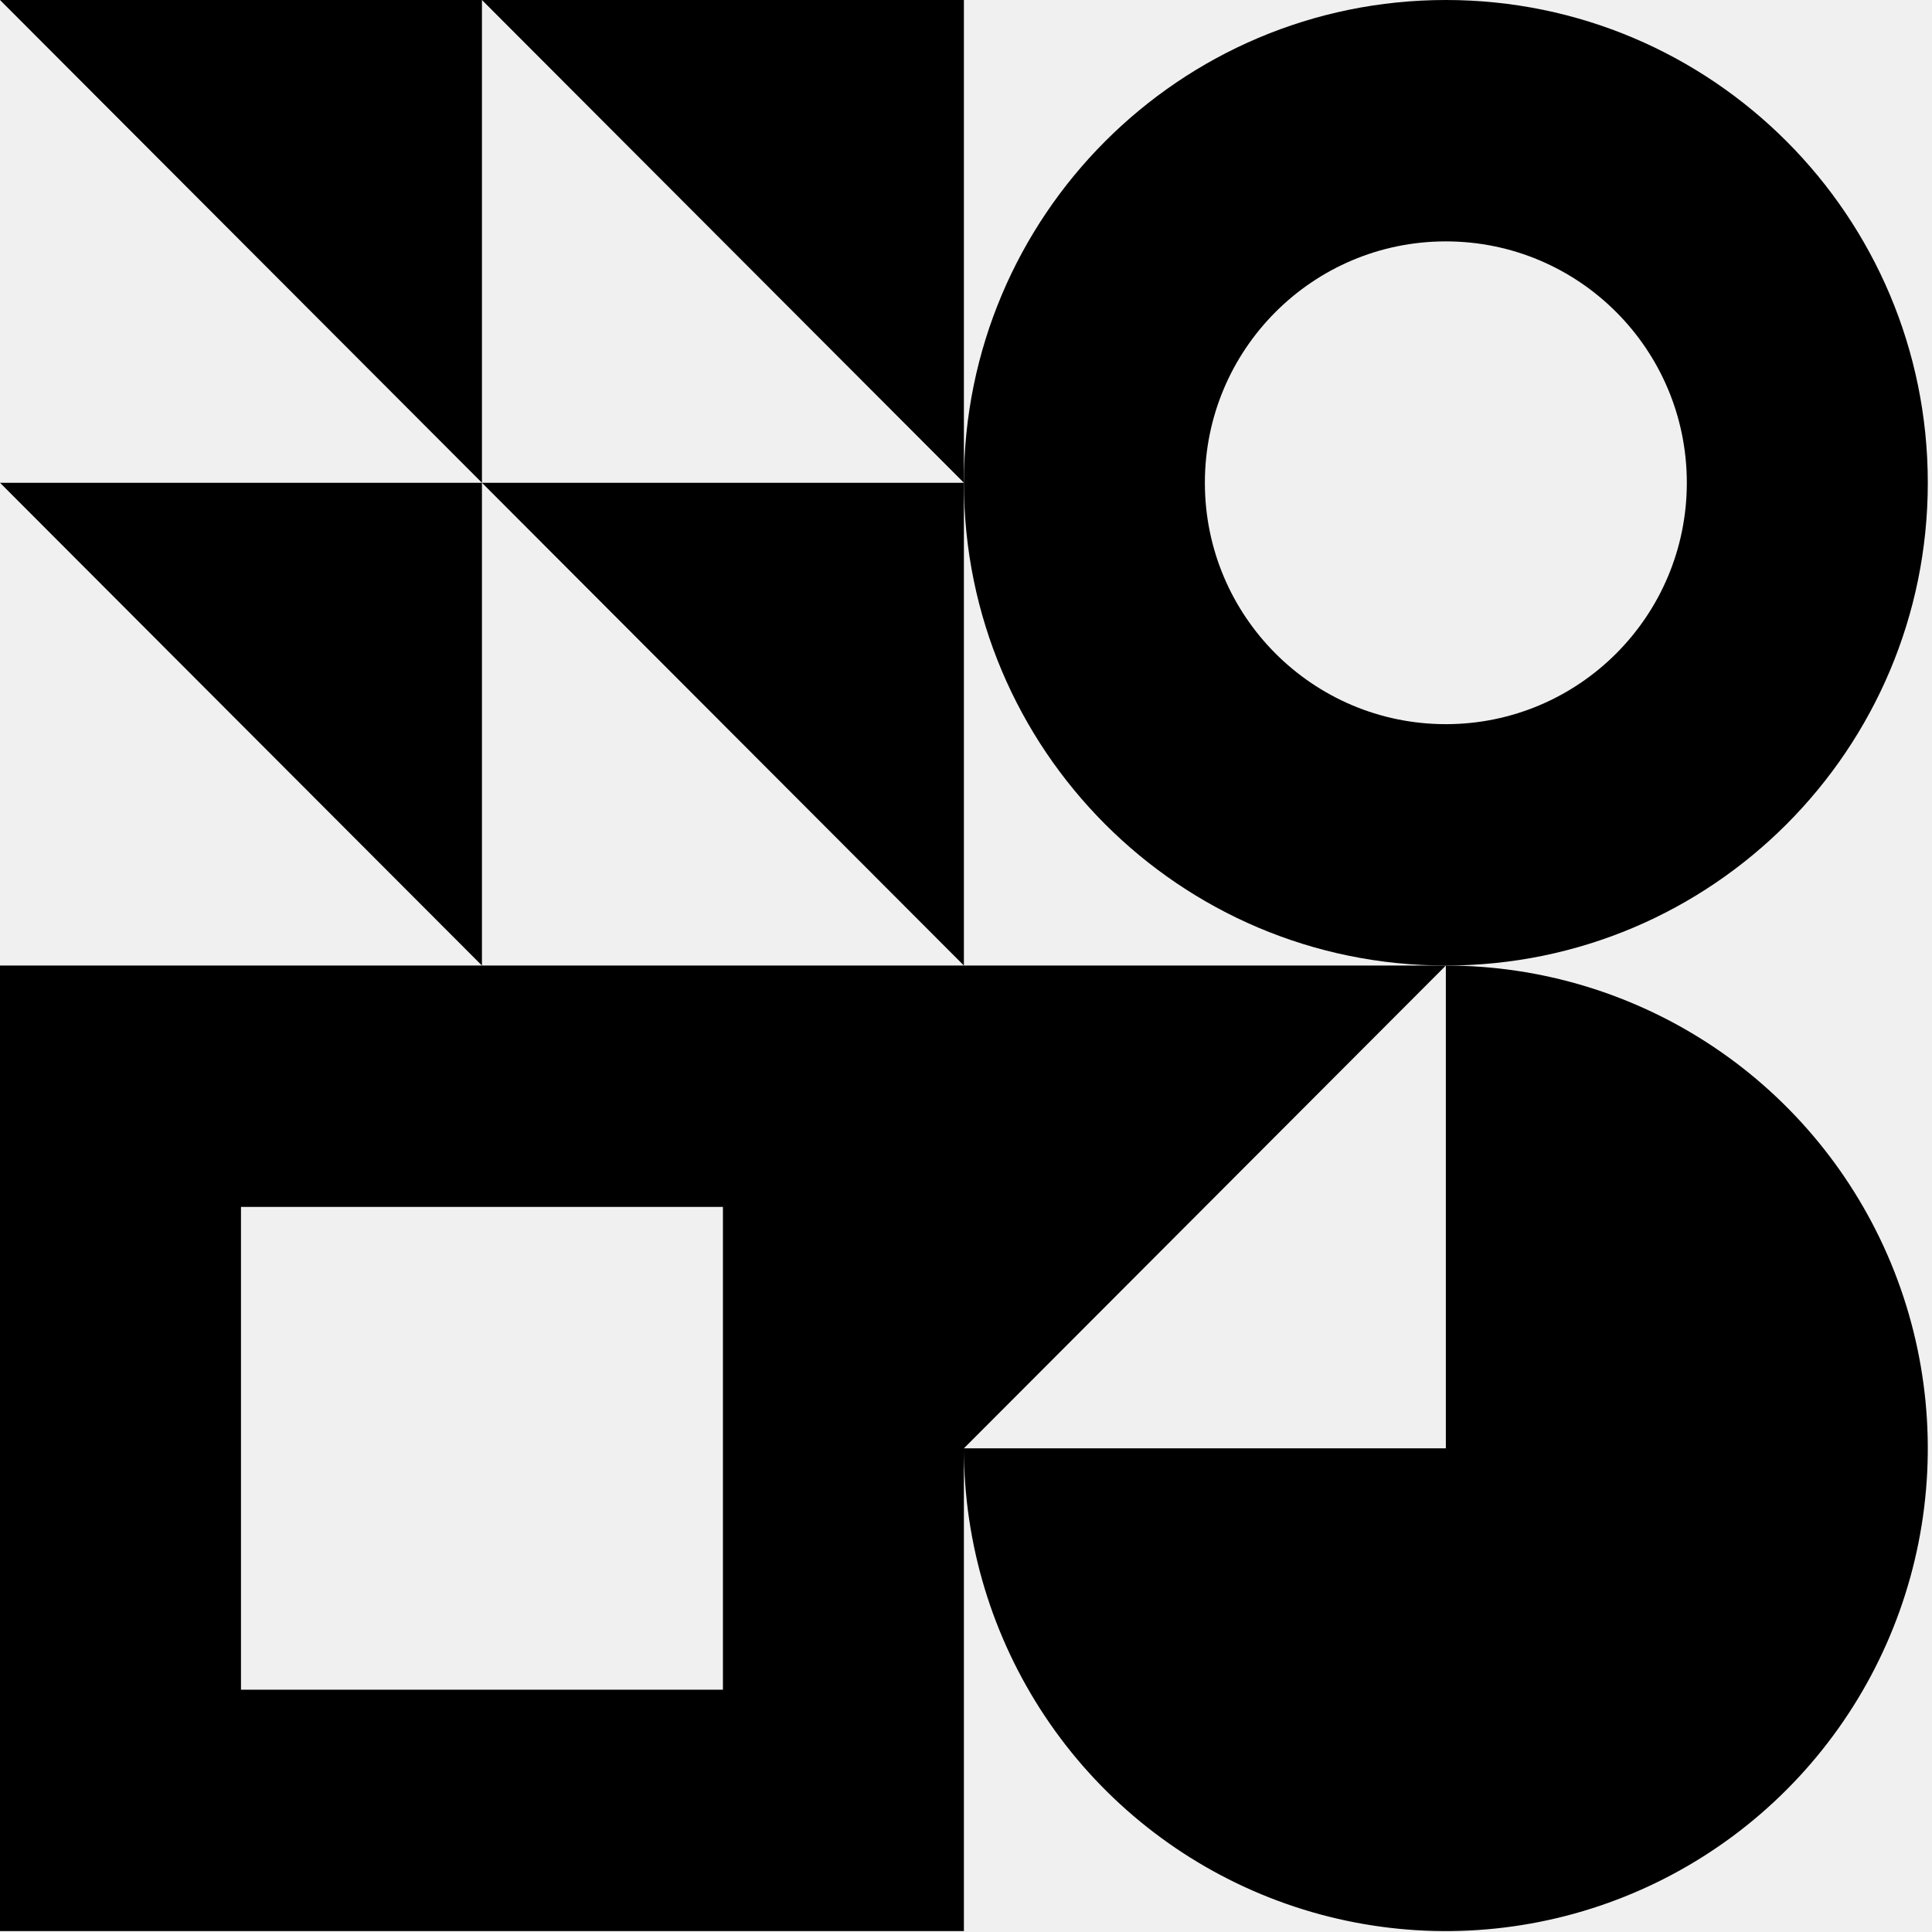
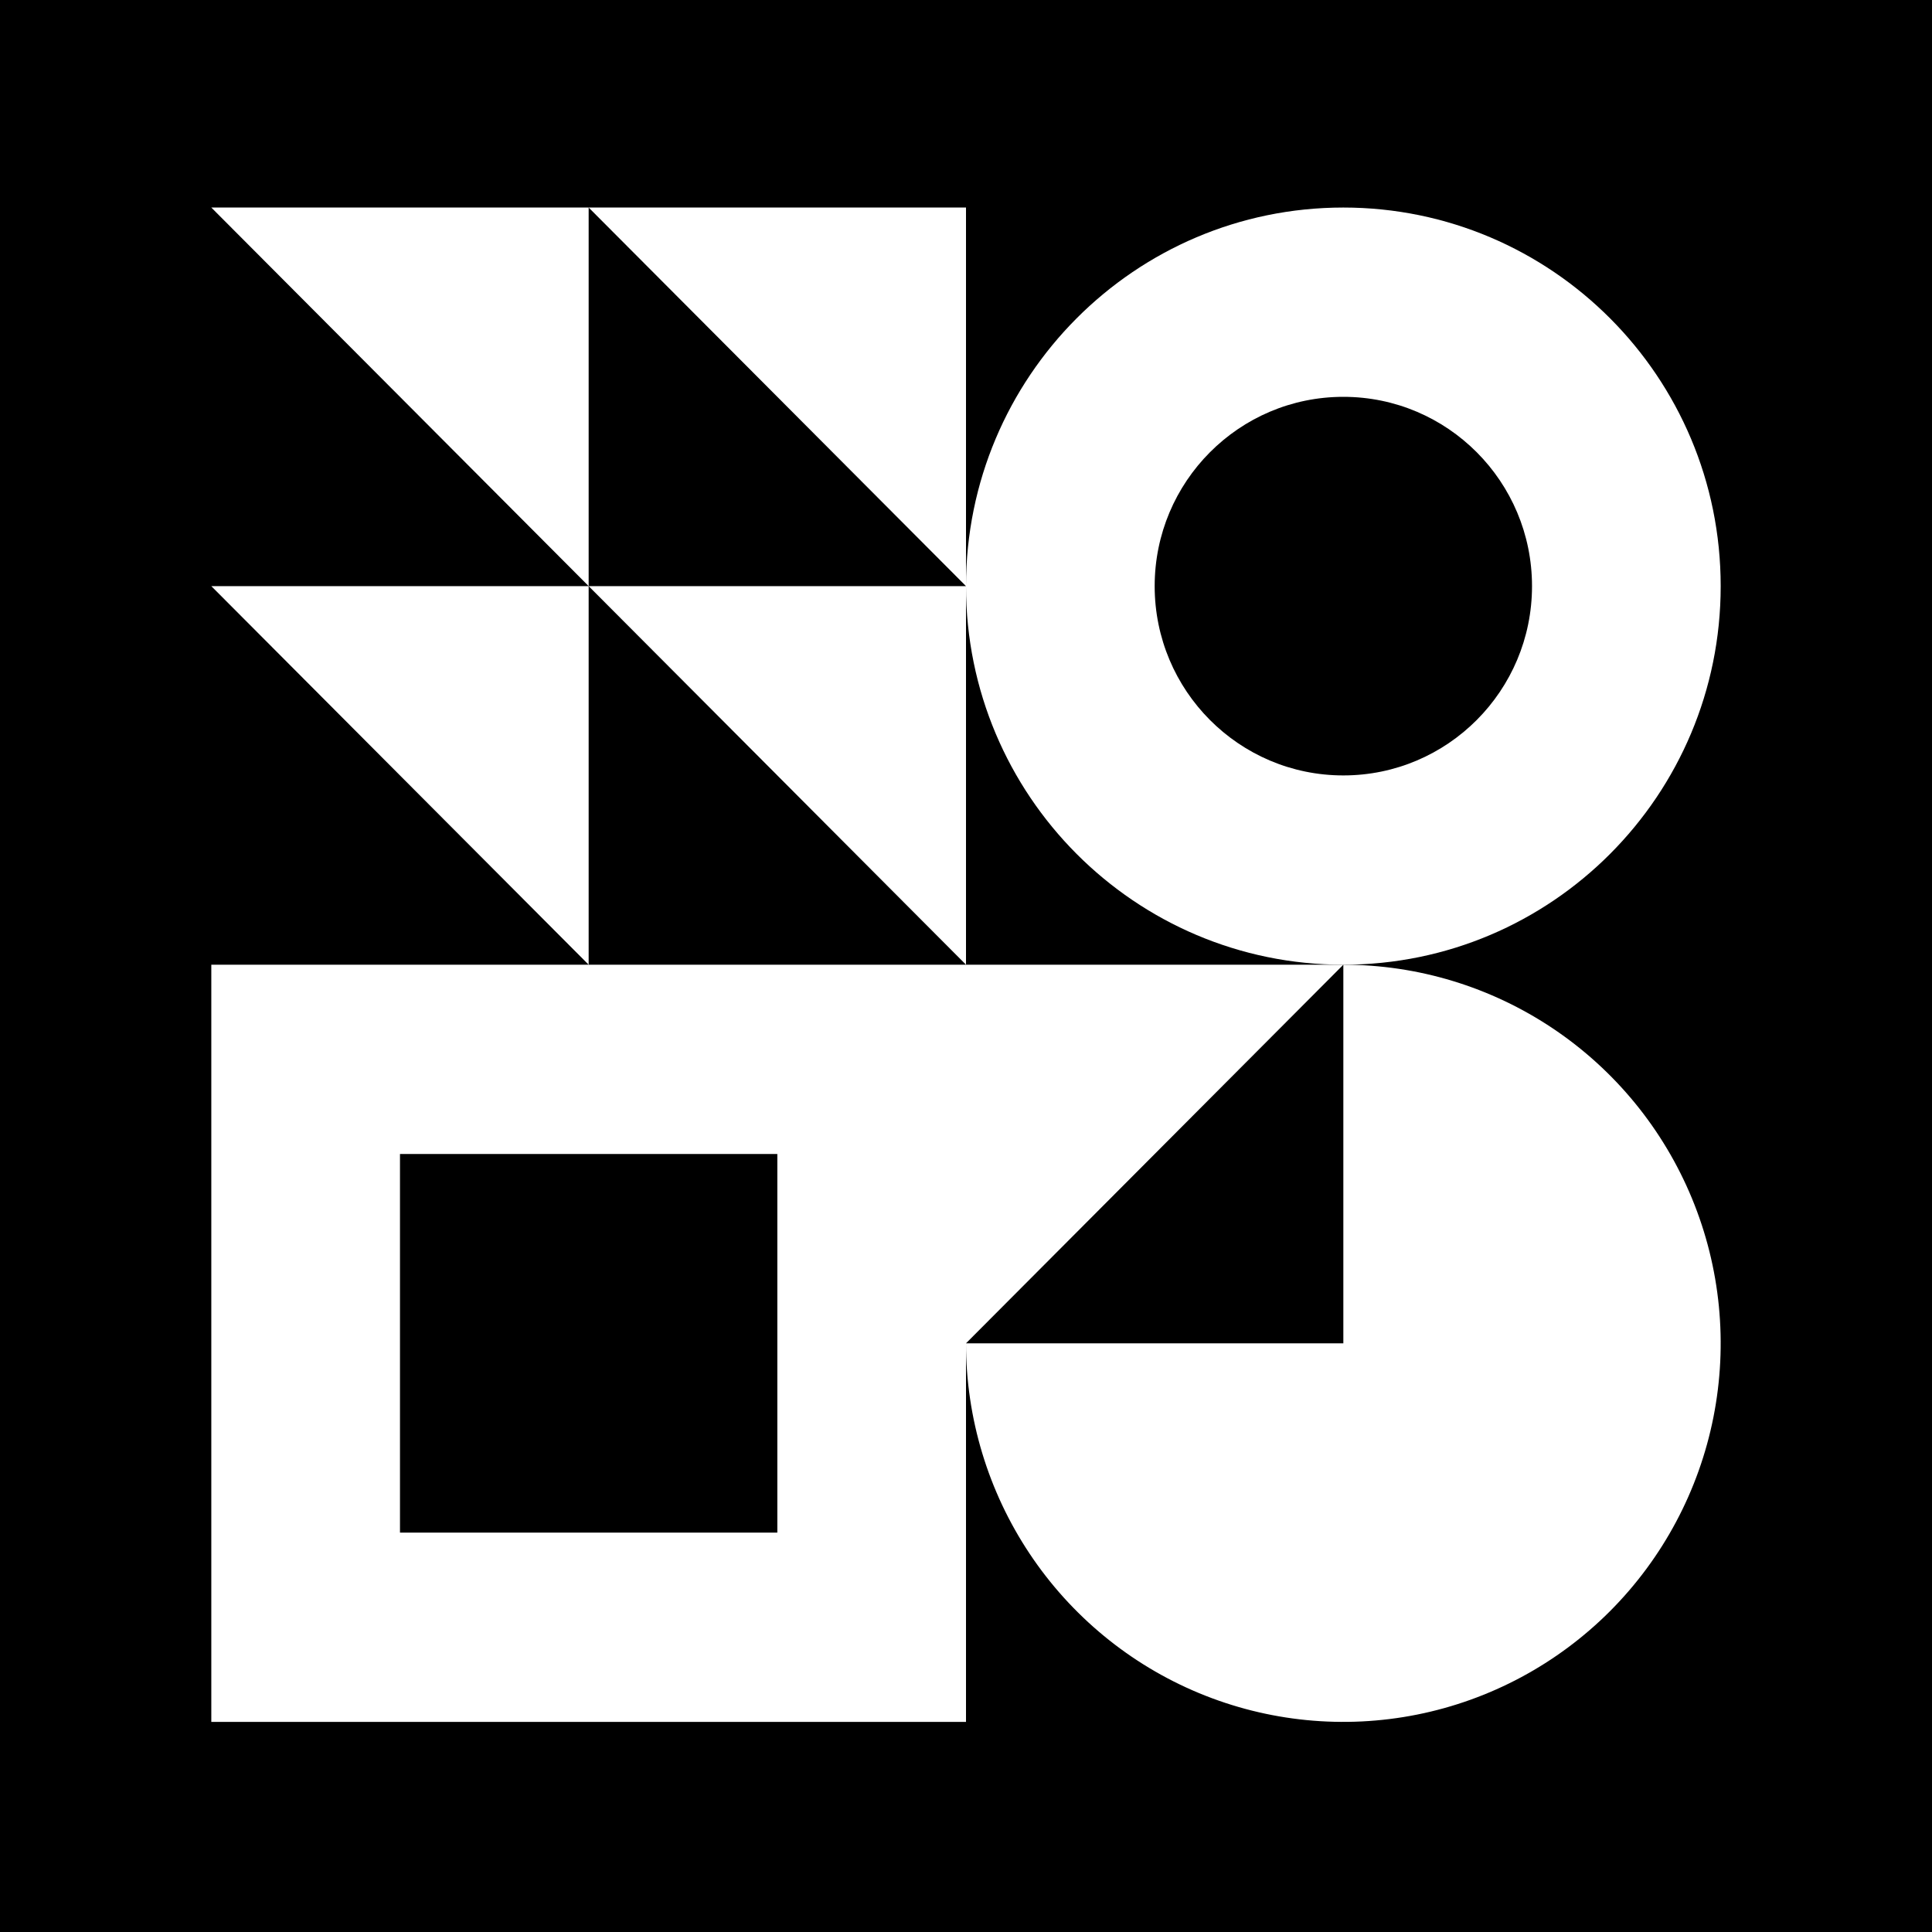
- <svg xmlns="http://www.w3.org/2000/svg" width="421" height="421" viewBox="0 0 421 421" fill="none">
-   <style>path{fill:black;}@media(prefers-color-scheme:dark){path{fill:white;}}</style>
-   <path fill-rule="evenodd" clip-rule="evenodd" d="M210.042 210.401L105.021 105.201L0 0H105.021H210.042V105.201V210.401ZM105.021 105.201L105.021 0L210.042 105.201H105.021Z" />
-   <path fill-rule="evenodd" clip-rule="evenodd" d="M315.063 210.401C257.062 210.401 210.042 163.301 210.042 105.201C210.042 47.1 257.062 0 315.063 0C373.065 0 420.084 47.1 420.084 105.201C420.084 163.301 373.065 210.401 315.063 210.401ZM262.553 105.201C262.553 134.251 286.062 157.801 315.063 157.801C344.064 157.801 367.574 134.251 367.574 105.201C367.574 76.15 344.064 52.6 315.063 52.6C286.062 52.6 262.553 76.15 262.553 105.201Z" />
-   <path fill-rule="evenodd" clip-rule="evenodd" d="M210.042 315.602C210.042 336.408 216.201 356.748 227.741 374.048C239.281 391.348 255.683 404.832 274.873 412.794C294.063 420.757 315.18 422.84 335.552 418.781C355.924 414.722 374.637 404.702 389.324 389.99C404.012 375.277 414.014 356.532 418.066 336.125C422.118 315.718 420.039 294.566 412.09 275.343C404.141 256.12 390.68 239.69 373.41 228.131C356.139 216.571 335.834 210.401 315.063 210.401H210.042H105.021V105.201L0 105.201L105.021 210.401H0V420.802H210.042V315.602ZM210.042 315.602H315.063V210.401L210.042 315.602ZM52.511 368.202V263.001H157.532V368.202H52.511Z" />
+ <svg xmlns="http://www.w3.org/2000/svg" width="512" height="512" viewBox="0 0 512 512" fill="none">
+   <rect width="512" height="512" fill="black" />
+   <path fill-rule="evenodd" clip-rule="evenodd" d="M256 255.66L156 155.33L56 55H156H256V155.33V255.66ZM156 155.33L156 55L256 155.33H156Z" fill="white" />
+   <path fill-rule="evenodd" clip-rule="evenodd" d="M356 255.66C300.771 255.66 256 210.741 256 155.33C256 99.919 300.771 55 356 55C411.228 55 456 99.919 456 155.33C456 210.741 411.228 255.66 356 255.66ZM306 155.33C306 183.035 328.386 205.495 356 205.495C383.614 205.495 406 183.035 406 155.33C406 127.625 383.614 105.165 356 105.165C328.386 105.165 306 127.625 306 155.33Z" fill="white" />
+   <path fill-rule="evenodd" clip-rule="evenodd" d="M256 355.99C256 375.833 261.865 395.231 272.853 411.73C283.841 428.23 299.459 441.089 317.732 448.683C336.004 456.277 356.111 458.263 375.509 454.392C394.907 450.521 412.725 440.965 426.711 426.934C440.696 412.903 450.22 395.026 454.078 375.563C457.937 356.101 455.957 335.928 448.388 317.595C440.819 299.262 428.002 283.593 411.557 272.569C395.112 261.544 375.778 255.66 356 255.66H256H156V155.33L56 155.33L156 255.66H56V456.32H256V355.99ZM256 355.99H356V255.66L256 355.99ZM106 406.155V305.825H206V406.155H106Z" fill="white" />
</svg>
